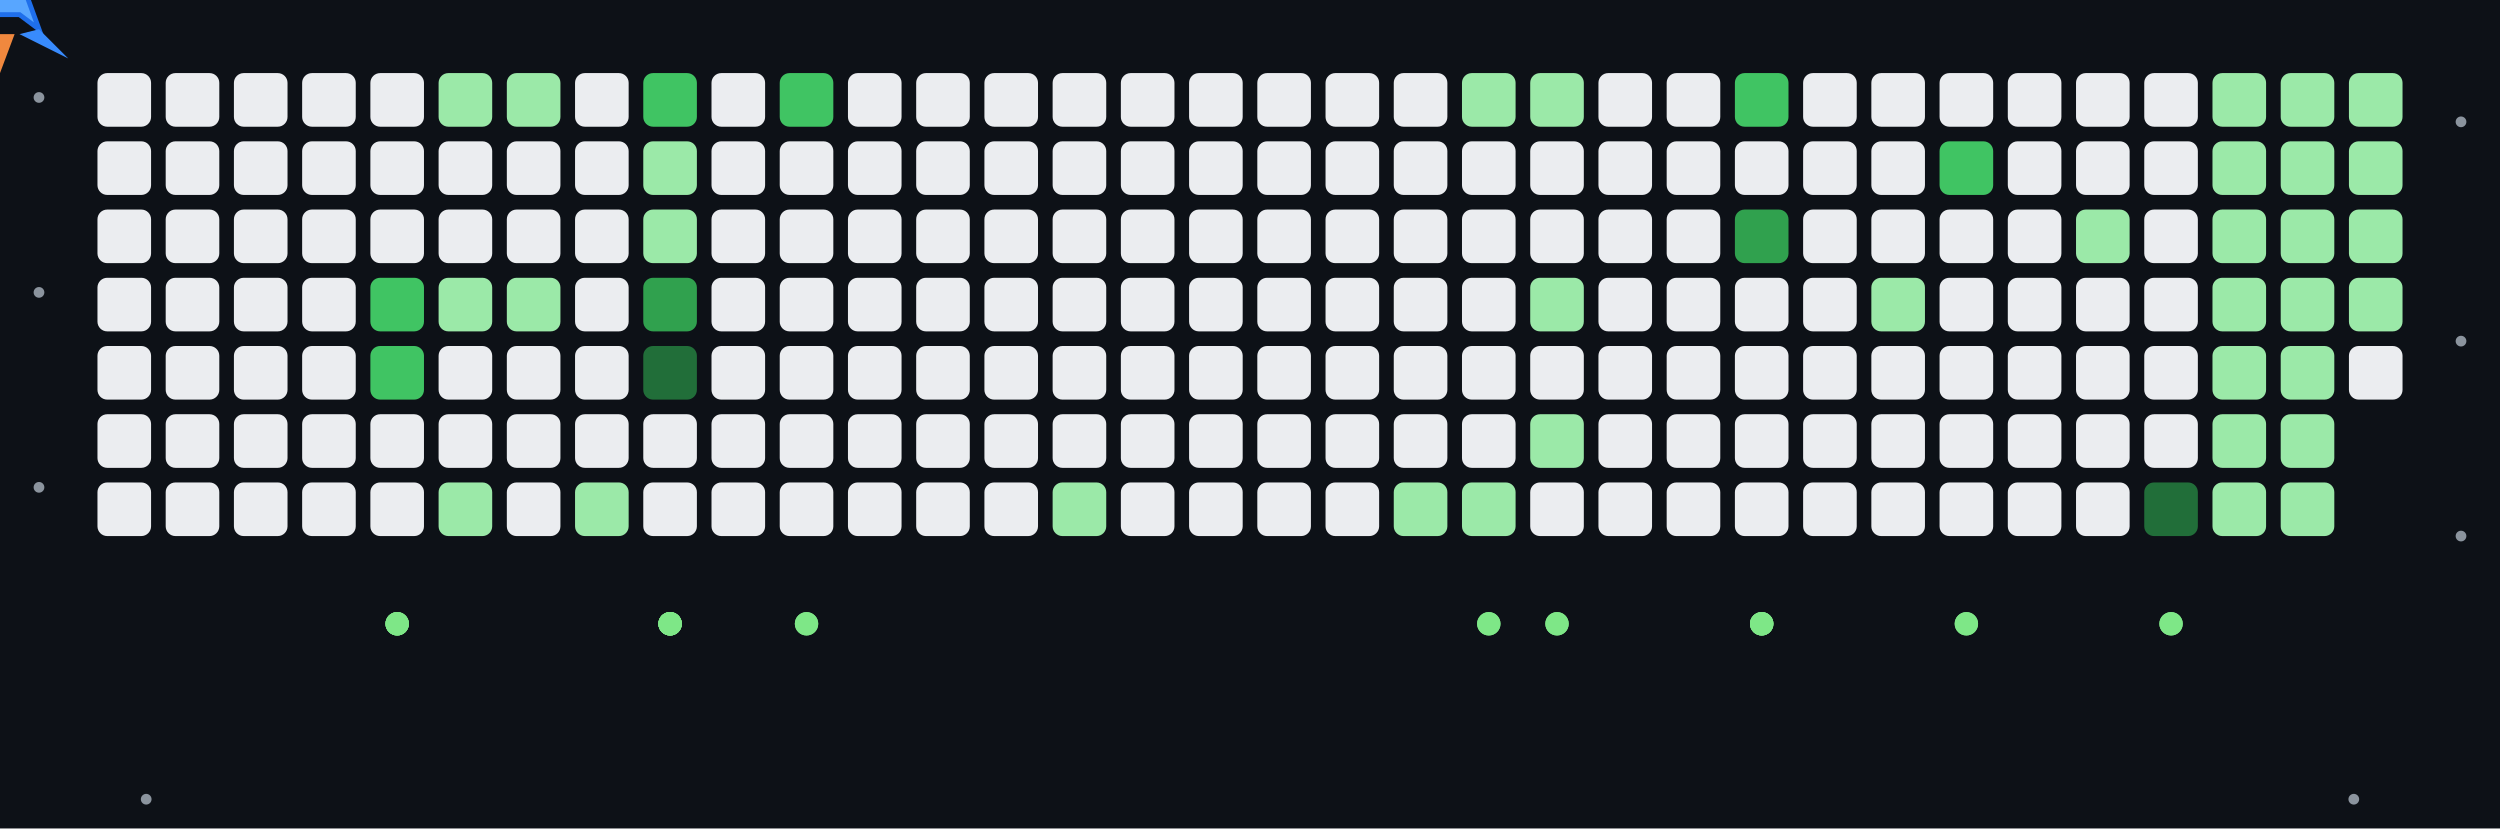
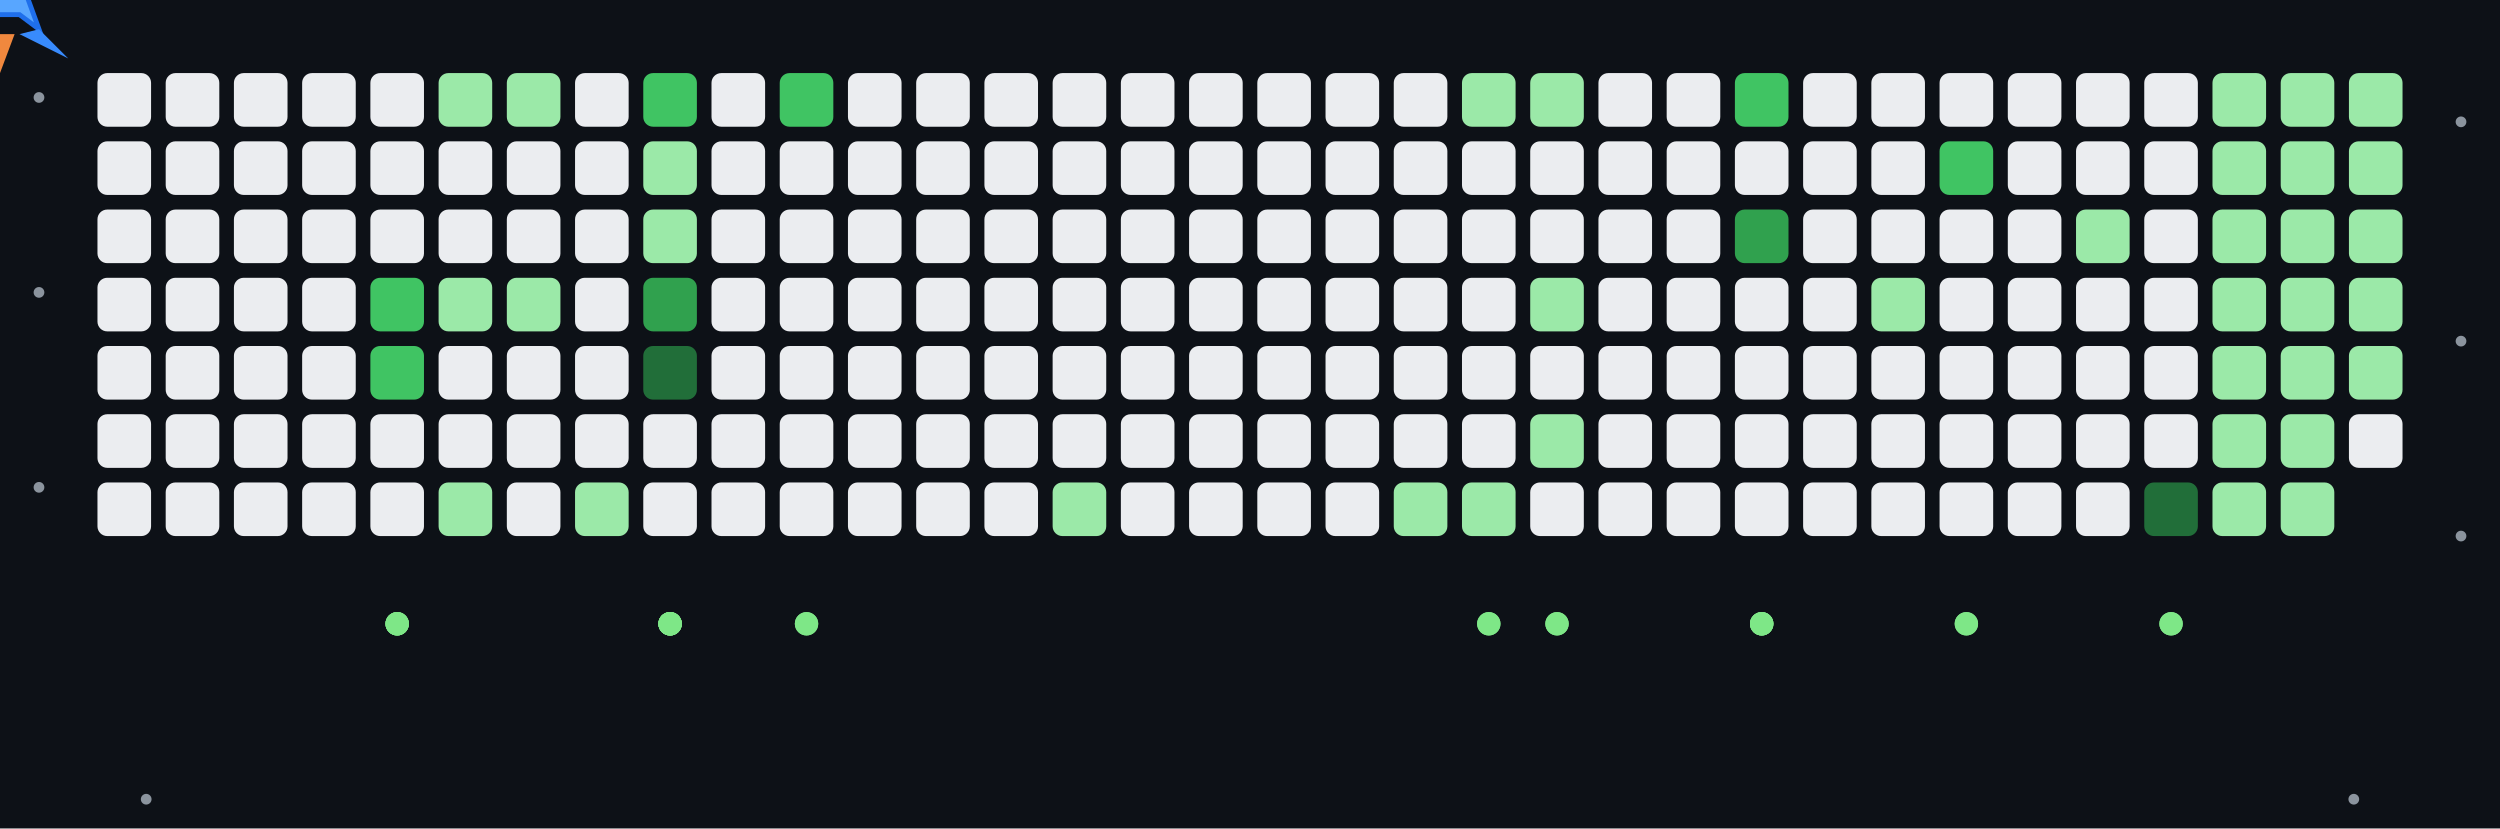
<svg xmlns="http://www.w3.org/2000/svg" viewBox="0 0 513 170">
  <rect x="0" y="0" width="513" height="170" fill="#0d1117" />
  <circle cx="8" cy="20" r="1.1" fill="#8b949e">
    <animate attributeName="opacity" values="0.2;1;0.2" dur="1.2s" repeatCount="indefinite" />
  </circle>
  <circle cx="8" cy="60" r="1.1" fill="#8b949e">
    <animate attributeName="opacity" values="0.2;1;0.2" dur="1.6s" repeatCount="indefinite" />
  </circle>
  <circle cx="8" cy="100" r="1.1" fill="#8b949e">
    <animate attributeName="opacity" values="0.2;1;0.2" dur="2s" repeatCount="indefinite" />
  </circle>
  <circle cx="505" cy="25" r="1.1" fill="#8b949e">
    <animate attributeName="opacity" values="0.2;1;0.2" dur="1.2s" repeatCount="indefinite" />
  </circle>
  <circle cx="505" cy="70" r="1.1" fill="#8b949e">
    <animate attributeName="opacity" values="0.2;1;0.2" dur="1.6s" repeatCount="indefinite" />
  </circle>
  <circle cx="505" cy="110" r="1.1" fill="#8b949e">
    <animate attributeName="opacity" values="0.2;1;0.2" dur="2s" repeatCount="indefinite" />
  </circle>
  <circle cx="30" cy="164" r="1.1" fill="#8b949e">
    <animate attributeName="opacity" values="0.2;1;0.2" dur="1.2s" repeatCount="indefinite" />
  </circle>
  <circle cx="483" cy="164" r="1.1" fill="#8b949e">
    <animate attributeName="opacity" values="0.2;1;0.2" dur="1.6s" repeatCount="indefinite" />
  </circle>
  <g id="grid">
    <rect x="20.00" y="15.00" width="11" height="11" rx="2" ry="2" fill="#ebedf0" />
    <rect x="20.00" y="29.00" width="11" height="11" rx="2" ry="2" fill="#ebedf0" />
    <rect x="20.00" y="43.00" width="11" height="11" rx="2" ry="2" fill="#ebedf0" />
    <rect x="20.00" y="57.00" width="11" height="11" rx="2" ry="2" fill="#ebedf0" />
    <rect x="20.00" y="71.00" width="11" height="11" rx="2" ry="2" fill="#ebedf0" />
    <rect x="20.00" y="85.00" width="11" height="11" rx="2" ry="2" fill="#ebedf0" />
    <rect x="20.00" y="99.00" width="11" height="11" rx="2" ry="2" fill="#ebedf0" />
    <rect x="34.00" y="15.00" width="11" height="11" rx="2" ry="2" fill="#ebedf0" />
    <rect x="34.00" y="29.00" width="11" height="11" rx="2" ry="2" fill="#ebedf0" />
    <rect x="34.00" y="43.00" width="11" height="11" rx="2" ry="2" fill="#ebedf0" />
    <rect x="34.00" y="57.00" width="11" height="11" rx="2" ry="2" fill="#ebedf0" />
    <rect x="34.00" y="71.00" width="11" height="11" rx="2" ry="2" fill="#ebedf0" />
    <rect x="34.00" y="85.00" width="11" height="11" rx="2" ry="2" fill="#ebedf0" />
    <rect x="34.00" y="99.00" width="11" height="11" rx="2" ry="2" fill="#ebedf0" />
    <rect x="48.00" y="15.00" width="11" height="11" rx="2" ry="2" fill="#ebedf0" />
    <rect x="48.00" y="29.00" width="11" height="11" rx="2" ry="2" fill="#ebedf0" />
    <rect x="48.00" y="43.00" width="11" height="11" rx="2" ry="2" fill="#ebedf0" />
    <rect x="48.00" y="57.00" width="11" height="11" rx="2" ry="2" fill="#ebedf0" />
    <rect x="48.00" y="71.00" width="11" height="11" rx="2" ry="2" fill="#ebedf0" />
    <rect x="48.00" y="85.00" width="11" height="11" rx="2" ry="2" fill="#ebedf0" />
    <rect x="48.00" y="99.00" width="11" height="11" rx="2" ry="2" fill="#ebedf0" />
    <rect x="62.00" y="15.00" width="11" height="11" rx="2" ry="2" fill="#ebedf0" />
    <rect x="62.00" y="29.00" width="11" height="11" rx="2" ry="2" fill="#ebedf0" />
    <rect x="62.00" y="43.00" width="11" height="11" rx="2" ry="2" fill="#ebedf0" />
    <rect x="62.00" y="57.00" width="11" height="11" rx="2" ry="2" fill="#ebedf0" />
    <rect x="62.00" y="71.00" width="11" height="11" rx="2" ry="2" fill="#ebedf0" />
    <rect x="62.00" y="85.00" width="11" height="11" rx="2" ry="2" fill="#ebedf0" />
    <rect x="62.00" y="99.00" width="11" height="11" rx="2" ry="2" fill="#ebedf0" />
    <rect x="76.00" y="15.00" width="11" height="11" rx="2" ry="2" fill="#ebedf0" />
    <rect x="76.00" y="29.00" width="11" height="11" rx="2" ry="2" fill="#ebedf0" />
    <rect x="76.00" y="43.00" width="11" height="11" rx="2" ry="2" fill="#ebedf0" />
    <rect x="76.00" y="57.00" width="11" height="11" rx="2" ry="2" fill="#40c463">
      <animate attributeName="fill" dur="20s" repeatCount="indefinite" keyTimes="0;0.076;0.082;0.924;0.93;1" values="#40c463;#40c463;#39d353;#40c463;#39d353;#40c463" />
    </rect>
    <rect x="76.00" y="71.00" width="11" height="11" rx="2" ry="2" fill="#40c463">
      <animate attributeName="fill" dur="20s" repeatCount="indefinite" keyTimes="0;0.076;0.082;0.924;0.93;1" values="#40c463;#40c463;#39d353;#40c463;#39d353;#40c463" />
    </rect>
    <rect x="76.00" y="85.00" width="11" height="11" rx="2" ry="2" fill="#ebedf0" />
    <rect x="76.00" y="99.00" width="11" height="11" rx="2" ry="2" fill="#ebedf0" />
    <rect x="90.00" y="15.00" width="11" height="11" rx="2" ry="2" fill="#9be9a8" />
    <rect x="90.00" y="29.00" width="11" height="11" rx="2" ry="2" fill="#ebedf0" />
    <rect x="90.00" y="43.00" width="11" height="11" rx="2" ry="2" fill="#ebedf0" />
    <rect x="90.00" y="57.00" width="11" height="11" rx="2" ry="2" fill="#9be9a8" />
    <rect x="90.00" y="71.00" width="11" height="11" rx="2" ry="2" fill="#ebedf0" />
    <rect x="90.00" y="85.00" width="11" height="11" rx="2" ry="2" fill="#ebedf0" />
    <rect x="90.00" y="99.00" width="11" height="11" rx="2" ry="2" fill="#9be9a8" />
    <rect x="104.00" y="15.00" width="11" height="11" rx="2" ry="2" fill="#9be9a8" />
    <rect x="104.00" y="29.00" width="11" height="11" rx="2" ry="2" fill="#ebedf0" />
    <rect x="104.00" y="43.00" width="11" height="11" rx="2" ry="2" fill="#ebedf0" />
    <rect x="104.00" y="57.00" width="11" height="11" rx="2" ry="2" fill="#9be9a8" />
    <rect x="104.00" y="71.00" width="11" height="11" rx="2" ry="2" fill="#ebedf0" />
    <rect x="104.00" y="85.00" width="11" height="11" rx="2" ry="2" fill="#ebedf0" />
    <rect x="104.00" y="99.00" width="11" height="11" rx="2" ry="2" fill="#ebedf0" />
    <rect x="118.00" y="15.00" width="11" height="11" rx="2" ry="2" fill="#ebedf0" />
    <rect x="118.00" y="29.00" width="11" height="11" rx="2" ry="2" fill="#ebedf0" />
    <rect x="118.00" y="43.00" width="11" height="11" rx="2" ry="2" fill="#ebedf0" />
    <rect x="118.00" y="57.00" width="11" height="11" rx="2" ry="2" fill="#ebedf0" />
    <rect x="118.00" y="71.00" width="11" height="11" rx="2" ry="2" fill="#ebedf0" />
    <rect x="118.00" y="85.00" width="11" height="11" rx="2" ry="2" fill="#ebedf0" />
    <rect x="118.00" y="99.00" width="11" height="11" rx="2" ry="2" fill="#9be9a8" />
    <rect x="132.00" y="15.00" width="11" height="11" rx="2" ry="2" fill="#40c463">
      <animate attributeName="fill" dur="20s" repeatCount="indefinite" keyTimes="0;0.132;0.138;0.869;0.875;1" values="#40c463;#40c463;#39d353;#40c463;#39d353;#40c463" />
    </rect>
    <rect x="132.00" y="29.00" width="11" height="11" rx="2" ry="2" fill="#9be9a8" />
    <rect x="132.00" y="43.00" width="11" height="11" rx="2" ry="2" fill="#9be9a8" />
    <rect x="132.00" y="57.00" width="11" height="11" rx="2" ry="2" fill="#30a14e">
      <animate attributeName="fill" dur="20s" repeatCount="indefinite" keyTimes="0;0.132;0.138;0.869;0.875;1" values="#30a14e;#30a14e;#39d353;#30a14e;#39d353;#30a14e" />
    </rect>
    <rect x="132.00" y="71.00" width="11" height="11" rx="2" ry="2" fill="#216e39">
      <animate attributeName="fill" dur="20s" repeatCount="indefinite" keyTimes="0;0.132;0.138;0.869;0.875;1" values="#216e39;#216e39;#39d353;#216e39;#39d353;#216e39" />
    </rect>
    <rect x="132.00" y="85.00" width="11" height="11" rx="2" ry="2" fill="#ebedf0" />
    <rect x="132.00" y="99.00" width="11" height="11" rx="2" ry="2" fill="#ebedf0" />
    <rect x="146.00" y="15.00" width="11" height="11" rx="2" ry="2" fill="#ebedf0" />
    <rect x="146.00" y="29.00" width="11" height="11" rx="2" ry="2" fill="#ebedf0" />
    <rect x="146.00" y="43.00" width="11" height="11" rx="2" ry="2" fill="#ebedf0" />
    <rect x="146.00" y="57.00" width="11" height="11" rx="2" ry="2" fill="#ebedf0" />
    <rect x="146.00" y="71.00" width="11" height="11" rx="2" ry="2" fill="#ebedf0" />
    <rect x="146.00" y="85.00" width="11" height="11" rx="2" ry="2" fill="#ebedf0" />
    <rect x="146.00" y="99.00" width="11" height="11" rx="2" ry="2" fill="#ebedf0" />
    <rect x="160.00" y="15.00" width="11" height="11" rx="2" ry="2" fill="#40c463">
      <animate attributeName="fill" dur="20s" repeatCount="indefinite" keyTimes="0;0.159;0.165;0.841;0.847;1" values="#40c463;#40c463;#39d353;#40c463;#39d353;#40c463" />
    </rect>
    <rect x="160.00" y="29.00" width="11" height="11" rx="2" ry="2" fill="#ebedf0" />
    <rect x="160.00" y="43.00" width="11" height="11" rx="2" ry="2" fill="#ebedf0" />
    <rect x="160.00" y="57.00" width="11" height="11" rx="2" ry="2" fill="#ebedf0" />
    <rect x="160.00" y="71.00" width="11" height="11" rx="2" ry="2" fill="#ebedf0" />
    <rect x="160.00" y="85.00" width="11" height="11" rx="2" ry="2" fill="#ebedf0" />
    <rect x="160.00" y="99.00" width="11" height="11" rx="2" ry="2" fill="#ebedf0" />
    <rect x="174.00" y="15.00" width="11" height="11" rx="2" ry="2" fill="#ebedf0" />
    <rect x="174.00" y="29.00" width="11" height="11" rx="2" ry="2" fill="#ebedf0" />
    <rect x="174.00" y="43.00" width="11" height="11" rx="2" ry="2" fill="#ebedf0" />
    <rect x="174.00" y="57.00" width="11" height="11" rx="2" ry="2" fill="#ebedf0" />
    <rect x="174.00" y="71.00" width="11" height="11" rx="2" ry="2" fill="#ebedf0" />
    <rect x="174.00" y="85.00" width="11" height="11" rx="2" ry="2" fill="#ebedf0" />
    <rect x="174.00" y="99.00" width="11" height="11" rx="2" ry="2" fill="#ebedf0" />
    <rect x="188.00" y="15.00" width="11" height="11" rx="2" ry="2" fill="#ebedf0" />
    <rect x="188.00" y="29.00" width="11" height="11" rx="2" ry="2" fill="#ebedf0" />
    <rect x="188.00" y="43.00" width="11" height="11" rx="2" ry="2" fill="#ebedf0" />
    <rect x="188.00" y="57.00" width="11" height="11" rx="2" ry="2" fill="#ebedf0" />
    <rect x="188.00" y="71.00" width="11" height="11" rx="2" ry="2" fill="#ebedf0" />
    <rect x="188.00" y="85.00" width="11" height="11" rx="2" ry="2" fill="#ebedf0" />
    <rect x="188.00" y="99.00" width="11" height="11" rx="2" ry="2" fill="#ebedf0" />
    <rect x="202.00" y="15.00" width="11" height="11" rx="2" ry="2" fill="#ebedf0" />
    <rect x="202.00" y="29.00" width="11" height="11" rx="2" ry="2" fill="#ebedf0" />
    <rect x="202.00" y="43.00" width="11" height="11" rx="2" ry="2" fill="#ebedf0" />
    <rect x="202.00" y="57.00" width="11" height="11" rx="2" ry="2" fill="#ebedf0" />
    <rect x="202.00" y="71.00" width="11" height="11" rx="2" ry="2" fill="#ebedf0" />
    <rect x="202.00" y="85.00" width="11" height="11" rx="2" ry="2" fill="#ebedf0" />
    <rect x="202.00" y="99.00" width="11" height="11" rx="2" ry="2" fill="#ebedf0" />
    <rect x="216.00" y="15.00" width="11" height="11" rx="2" ry="2" fill="#ebedf0" />
    <rect x="216.00" y="29.00" width="11" height="11" rx="2" ry="2" fill="#ebedf0" />
    <rect x="216.00" y="43.00" width="11" height="11" rx="2" ry="2" fill="#ebedf0" />
    <rect x="216.00" y="57.00" width="11" height="11" rx="2" ry="2" fill="#ebedf0" />
    <rect x="216.00" y="71.00" width="11" height="11" rx="2" ry="2" fill="#ebedf0" />
    <rect x="216.00" y="85.00" width="11" height="11" rx="2" ry="2" fill="#ebedf0" />
    <rect x="216.00" y="99.00" width="11" height="11" rx="2" ry="2" fill="#9be9a8" />
    <rect x="230.00" y="15.00" width="11" height="11" rx="2" ry="2" fill="#ebedf0" />
    <rect x="230.00" y="29.00" width="11" height="11" rx="2" ry="2" fill="#ebedf0" />
    <rect x="230.00" y="43.00" width="11" height="11" rx="2" ry="2" fill="#ebedf0" />
    <rect x="230.00" y="57.00" width="11" height="11" rx="2" ry="2" fill="#ebedf0" />
    <rect x="230.00" y="71.00" width="11" height="11" rx="2" ry="2" fill="#ebedf0" />
    <rect x="230.00" y="85.00" width="11" height="11" rx="2" ry="2" fill="#ebedf0" />
    <rect x="230.00" y="99.00" width="11" height="11" rx="2" ry="2" fill="#ebedf0" />
    <rect x="244.00" y="15.00" width="11" height="11" rx="2" ry="2" fill="#ebedf0" />
    <rect x="244.00" y="29.00" width="11" height="11" rx="2" ry="2" fill="#ebedf0" />
    <rect x="244.00" y="43.00" width="11" height="11" rx="2" ry="2" fill="#ebedf0" />
    <rect x="244.00" y="57.00" width="11" height="11" rx="2" ry="2" fill="#ebedf0" />
    <rect x="244.00" y="71.00" width="11" height="11" rx="2" ry="2" fill="#ebedf0" />
    <rect x="244.00" y="85.00" width="11" height="11" rx="2" ry="2" fill="#ebedf0" />
    <rect x="244.00" y="99.00" width="11" height="11" rx="2" ry="2" fill="#ebedf0" />
    <rect x="258.00" y="15.00" width="11" height="11" rx="2" ry="2" fill="#ebedf0" />
    <rect x="258.00" y="29.00" width="11" height="11" rx="2" ry="2" fill="#ebedf0" />
    <rect x="258.00" y="43.00" width="11" height="11" rx="2" ry="2" fill="#ebedf0" />
    <rect x="258.00" y="57.00" width="11" height="11" rx="2" ry="2" fill="#ebedf0" />
    <rect x="258.00" y="71.00" width="11" height="11" rx="2" ry="2" fill="#ebedf0" />
    <rect x="258.00" y="85.00" width="11" height="11" rx="2" ry="2" fill="#ebedf0" />
    <rect x="258.00" y="99.00" width="11" height="11" rx="2" ry="2" fill="#ebedf0" />
    <rect x="272.00" y="15.00" width="11" height="11" rx="2" ry="2" fill="#ebedf0" />
    <rect x="272.00" y="29.00" width="11" height="11" rx="2" ry="2" fill="#ebedf0" />
    <rect x="272.00" y="43.00" width="11" height="11" rx="2" ry="2" fill="#ebedf0" />
    <rect x="272.00" y="57.00" width="11" height="11" rx="2" ry="2" fill="#ebedf0" />
    <rect x="272.00" y="71.00" width="11" height="11" rx="2" ry="2" fill="#ebedf0" />
    <rect x="272.00" y="85.00" width="11" height="11" rx="2" ry="2" fill="#ebedf0" />
    <rect x="272.00" y="99.00" width="11" height="11" rx="2" ry="2" fill="#ebedf0" />
    <rect x="286.00" y="15.00" width="11" height="11" rx="2" ry="2" fill="#ebedf0" />
    <rect x="286.00" y="29.00" width="11" height="11" rx="2" ry="2" fill="#ebedf0" />
    <rect x="286.00" y="43.00" width="11" height="11" rx="2" ry="2" fill="#ebedf0" />
    <rect x="286.00" y="57.00" width="11" height="11" rx="2" ry="2" fill="#ebedf0" />
    <rect x="286.00" y="71.00" width="11" height="11" rx="2" ry="2" fill="#ebedf0" />
    <rect x="286.00" y="85.00" width="11" height="11" rx="2" ry="2" fill="#ebedf0" />
    <rect x="286.00" y="99.00" width="11" height="11" rx="2" ry="2" fill="#9be9a8" />
    <rect x="300.00" y="15.00" width="11" height="11" rx="2" ry="2" fill="#9be9a8">
      <animate attributeName="fill" dur="20s" repeatCount="indefinite" keyTimes="0;0.299;0.305;0.701;0.707;1" values="#9be9a8;#9be9a8;#39d353;#9be9a8;#39d353;#9be9a8" />
    </rect>
    <rect x="300.00" y="29.00" width="11" height="11" rx="2" ry="2" fill="#ebedf0" />
    <rect x="300.00" y="43.00" width="11" height="11" rx="2" ry="2" fill="#ebedf0" />
    <rect x="300.00" y="57.00" width="11" height="11" rx="2" ry="2" fill="#ebedf0" />
    <rect x="300.00" y="71.00" width="11" height="11" rx="2" ry="2" fill="#ebedf0" />
    <rect x="300.00" y="85.00" width="11" height="11" rx="2" ry="2" fill="#ebedf0" />
    <rect x="300.00" y="99.00" width="11" height="11" rx="2" ry="2" fill="#9be9a8" />
    <rect x="314.00" y="15.00" width="11" height="11" rx="2" ry="2" fill="#9be9a8" />
    <rect x="314.00" y="29.00" width="11" height="11" rx="2" ry="2" fill="#ebedf0" />
    <rect x="314.00" y="43.00" width="11" height="11" rx="2" ry="2" fill="#ebedf0" />
    <rect x="314.00" y="57.00" width="11" height="11" rx="2" ry="2" fill="#9be9a8">
      <animate attributeName="fill" dur="20s" repeatCount="indefinite" keyTimes="0;0.313;0.319;0.687;0.693;1" values="#9be9a8;#9be9a8;#39d353;#9be9a8;#39d353;#9be9a8" />
    </rect>
    <rect x="314.00" y="71.00" width="11" height="11" rx="2" ry="2" fill="#ebedf0" />
    <rect x="314.00" y="85.00" width="11" height="11" rx="2" ry="2" fill="#9be9a8" />
    <rect x="314.00" y="99.00" width="11" height="11" rx="2" ry="2" fill="#ebedf0" />
    <rect x="328.00" y="15.00" width="11" height="11" rx="2" ry="2" fill="#ebedf0" />
    <rect x="328.00" y="29.00" width="11" height="11" rx="2" ry="2" fill="#ebedf0" />
    <rect x="328.00" y="43.00" width="11" height="11" rx="2" ry="2" fill="#ebedf0" />
    <rect x="328.00" y="57.00" width="11" height="11" rx="2" ry="2" fill="#ebedf0" />
    <rect x="328.00" y="71.00" width="11" height="11" rx="2" ry="2" fill="#ebedf0" />
    <rect x="328.00" y="85.00" width="11" height="11" rx="2" ry="2" fill="#ebedf0" />
    <rect x="328.00" y="99.00" width="11" height="11" rx="2" ry="2" fill="#ebedf0" />
    <rect x="342.00" y="15.00" width="11" height="11" rx="2" ry="2" fill="#ebedf0" />
    <rect x="342.00" y="29.00" width="11" height="11" rx="2" ry="2" fill="#ebedf0" />
    <rect x="342.00" y="43.00" width="11" height="11" rx="2" ry="2" fill="#ebedf0" />
    <rect x="342.00" y="57.00" width="11" height="11" rx="2" ry="2" fill="#ebedf0" />
    <rect x="342.00" y="71.00" width="11" height="11" rx="2" ry="2" fill="#ebedf0" />
    <rect x="342.00" y="85.00" width="11" height="11" rx="2" ry="2" fill="#ebedf0" />
    <rect x="342.00" y="99.00" width="11" height="11" rx="2" ry="2" fill="#ebedf0" />
    <rect x="356.00" y="15.00" width="11" height="11" rx="2" ry="2" fill="#40c463">
      <animate attributeName="fill" dur="20s" repeatCount="indefinite" keyTimes="0;0.354;0.36;0.645;0.651;1" values="#40c463;#40c463;#39d353;#40c463;#39d353;#40c463" />
    </rect>
    <rect x="356.00" y="29.00" width="11" height="11" rx="2" ry="2" fill="#ebedf0" />
    <rect x="356.00" y="43.00" width="11" height="11" rx="2" ry="2" fill="#30a14e">
      <animate attributeName="fill" dur="20s" repeatCount="indefinite" keyTimes="0;0.354;0.36;0.645;0.651;1" values="#30a14e;#30a14e;#39d353;#30a14e;#39d353;#30a14e" />
    </rect>
    <rect x="356.00" y="57.00" width="11" height="11" rx="2" ry="2" fill="#ebedf0" />
    <rect x="356.00" y="71.00" width="11" height="11" rx="2" ry="2" fill="#ebedf0" />
    <rect x="356.00" y="85.00" width="11" height="11" rx="2" ry="2" fill="#ebedf0" />
    <rect x="356.00" y="99.00" width="11" height="11" rx="2" ry="2" fill="#ebedf0" />
    <rect x="370.00" y="15.00" width="11" height="11" rx="2" ry="2" fill="#ebedf0" />
    <rect x="370.00" y="29.00" width="11" height="11" rx="2" ry="2" fill="#ebedf0" />
    <rect x="370.00" y="43.00" width="11" height="11" rx="2" ry="2" fill="#ebedf0" />
    <rect x="370.00" y="57.00" width="11" height="11" rx="2" ry="2" fill="#ebedf0" />
    <rect x="370.00" y="71.00" width="11" height="11" rx="2" ry="2" fill="#ebedf0" />
    <rect x="370.00" y="85.00" width="11" height="11" rx="2" ry="2" fill="#ebedf0" />
    <rect x="370.00" y="99.00" width="11" height="11" rx="2" ry="2" fill="#ebedf0" />
    <rect x="384.00" y="15.00" width="11" height="11" rx="2" ry="2" fill="#ebedf0" />
    <rect x="384.00" y="29.00" width="11" height="11" rx="2" ry="2" fill="#ebedf0" />
    <rect x="384.00" y="43.00" width="11" height="11" rx="2" ry="2" fill="#ebedf0" />
    <rect x="384.00" y="57.00" width="11" height="11" rx="2" ry="2" fill="#9be9a8" />
    <rect x="384.00" y="71.00" width="11" height="11" rx="2" ry="2" fill="#ebedf0" />
    <rect x="384.00" y="85.00" width="11" height="11" rx="2" ry="2" fill="#ebedf0" />
    <rect x="384.00" y="99.00" width="11" height="11" rx="2" ry="2" fill="#ebedf0" />
    <rect x="398.00" y="15.00" width="11" height="11" rx="2" ry="2" fill="#ebedf0" />
    <rect x="398.00" y="29.00" width="11" height="11" rx="2" ry="2" fill="#40c463">
      <animate attributeName="fill" dur="20s" repeatCount="indefinite" keyTimes="0;0.396;0.402;0.604;0.61;1" values="#40c463;#40c463;#39d353;#40c463;#39d353;#40c463" />
    </rect>
    <rect x="398.00" y="43.00" width="11" height="11" rx="2" ry="2" fill="#ebedf0" />
    <rect x="398.00" y="57.00" width="11" height="11" rx="2" ry="2" fill="#ebedf0" />
    <rect x="398.00" y="71.00" width="11" height="11" rx="2" ry="2" fill="#ebedf0" />
    <rect x="398.00" y="85.00" width="11" height="11" rx="2" ry="2" fill="#ebedf0" />
    <rect x="398.00" y="99.00" width="11" height="11" rx="2" ry="2" fill="#ebedf0" />
    <rect x="412.00" y="15.00" width="11" height="11" rx="2" ry="2" fill="#ebedf0" />
    <rect x="412.00" y="29.00" width="11" height="11" rx="2" ry="2" fill="#ebedf0" />
    <rect x="412.00" y="43.00" width="11" height="11" rx="2" ry="2" fill="#ebedf0" />
    <rect x="412.00" y="57.00" width="11" height="11" rx="2" ry="2" fill="#ebedf0" />
    <rect x="412.00" y="71.00" width="11" height="11" rx="2" ry="2" fill="#ebedf0" />
    <rect x="412.00" y="85.00" width="11" height="11" rx="2" ry="2" fill="#ebedf0" />
    <rect x="412.00" y="99.00" width="11" height="11" rx="2" ry="2" fill="#ebedf0" />
    <rect x="426.00" y="15.00" width="11" height="11" rx="2" ry="2" fill="#ebedf0" />
    <rect x="426.00" y="29.00" width="11" height="11" rx="2" ry="2" fill="#ebedf0" />
    <rect x="426.00" y="43.00" width="11" height="11" rx="2" ry="2" fill="#9be9a8" />
    <rect x="426.00" y="57.00" width="11" height="11" rx="2" ry="2" fill="#ebedf0" />
    <rect x="426.00" y="71.00" width="11" height="11" rx="2" ry="2" fill="#ebedf0" />
    <rect x="426.00" y="85.00" width="11" height="11" rx="2" ry="2" fill="#ebedf0" />
    <rect x="426.00" y="99.00" width="11" height="11" rx="2" ry="2" fill="#ebedf0" />
    <rect x="440.00" y="15.00" width="11" height="11" rx="2" ry="2" fill="#ebedf0" />
    <rect x="440.00" y="29.00" width="11" height="11" rx="2" ry="2" fill="#ebedf0" />
    <rect x="440.00" y="43.00" width="11" height="11" rx="2" ry="2" fill="#ebedf0" />
    <rect x="440.00" y="57.00" width="11" height="11" rx="2" ry="2" fill="#ebedf0" />
    <rect x="440.00" y="71.00" width="11" height="11" rx="2" ry="2" fill="#ebedf0" />
    <rect x="440.00" y="85.00" width="11" height="11" rx="2" ry="2" fill="#ebedf0" />
    <rect x="440.00" y="99.00" width="11" height="11" rx="2" ry="2" fill="#216e39">
      <animate attributeName="fill" dur="20s" repeatCount="indefinite" keyTimes="0;0.438;0.444;0.562;0.568;1" values="#216e39;#216e39;#39d353;#216e39;#39d353;#216e39" />
    </rect>
    <rect x="454.00" y="15.00" width="11" height="11" rx="2" ry="2" fill="#9be9a8" />
    <rect x="454.00" y="29.00" width="11" height="11" rx="2" ry="2" fill="#9be9a8" />
    <rect x="454.00" y="43.00" width="11" height="11" rx="2" ry="2" fill="#9be9a8" />
    <rect x="454.00" y="57.00" width="11" height="11" rx="2" ry="2" fill="#9be9a8" />
    <rect x="454.00" y="71.00" width="11" height="11" rx="2" ry="2" fill="#9be9a8" />
    <rect x="454.00" y="85.00" width="11" height="11" rx="2" ry="2" fill="#9be9a8" />
    <rect x="454.00" y="99.00" width="11" height="11" rx="2" ry="2" fill="#9be9a8" />
    <rect x="468.00" y="15.00" width="11" height="11" rx="2" ry="2" fill="#9be9a8" />
    <rect x="468.00" y="29.00" width="11" height="11" rx="2" ry="2" fill="#9be9a8" />
    <rect x="468.00" y="43.00" width="11" height="11" rx="2" ry="2" fill="#9be9a8" />
    <rect x="468.00" y="57.00" width="11" height="11" rx="2" ry="2" fill="#9be9a8" />
    <rect x="468.00" y="71.00" width="11" height="11" rx="2" ry="2" fill="#9be9a8" />
    <rect x="468.00" y="85.00" width="11" height="11" rx="2" ry="2" fill="#9be9a8" />
    <rect x="468.00" y="99.00" width="11" height="11" rx="2" ry="2" fill="#9be9a8" />
    <rect x="482.00" y="15.00" width="11" height="11" rx="2" ry="2" fill="#9be9a8" />
    <rect x="482.00" y="29.00" width="11" height="11" rx="2" ry="2" fill="#9be9a8" />
    <rect x="482.00" y="43.00" width="11" height="11" rx="2" ry="2" fill="#9be9a8" />
    <rect x="482.00" y="57.00" width="11" height="11" rx="2" ry="2" fill="#9be9a8" />
-     <rect x="482.00" y="71.00" width="11" height="11" rx="2" ry="2" fill="#ebedf0" />
+     <rect x="482.00" y="71.00" width="11" height="11" rx="2" ry="2" fill="#9be9a8" />
+     <rect x="482.00" y="85.00" width="11" height="11" rx="2" ry="2" fill="#ebedf0" />
  </g>
  <g id="bullets">
    <circle cx="81.5" cy="128" r="2.4" fill="#7ee787">
      <animate attributeName="cy" dur="20s" repeatCount="indefinite" keyTimes="0;0.058;0.076;1" values="128;128;62.5;62.5" />
      <animate attributeName="opacity" dur="20s" repeatCount="indefinite" keyTimes="0;0.058;0.076;0.082;1" values="0;1;1;0;0" />
    </circle>
    <circle cx="81.5" cy="128" r="2.4" fill="#7ee787">
      <animate attributeName="cy" dur="20s" repeatCount="indefinite" keyTimes="0;0.058;0.076;1" values="128;128;76.5;76.5" />
      <animate attributeName="opacity" dur="20s" repeatCount="indefinite" keyTimes="0;0.058;0.076;0.082;1" values="0;1;1;0;0" />
    </circle>
    <circle cx="137.5" cy="128" r="2.4" fill="#7ee787">
      <animate attributeName="cy" dur="20s" repeatCount="indefinite" keyTimes="0;0.114;0.132;1" values="128;128;20.5;20.5" />
      <animate attributeName="opacity" dur="20s" repeatCount="indefinite" keyTimes="0;0.114;0.132;0.138;1" values="0;1;1;0;0" />
    </circle>
    <circle cx="137.5" cy="128" r="2.4" fill="#7ee787">
      <animate attributeName="cy" dur="20s" repeatCount="indefinite" keyTimes="0;0.114;0.132;1" values="128;128;62.5;62.5" />
      <animate attributeName="opacity" dur="20s" repeatCount="indefinite" keyTimes="0;0.114;0.132;0.138;1" values="0;1;1;0;0" />
    </circle>
    <circle cx="137.5" cy="128" r="2.4" fill="#7ee787">
      <animate attributeName="cy" dur="20s" repeatCount="indefinite" keyTimes="0;0.114;0.132;1" values="128;128;76.5;76.5" />
      <animate attributeName="opacity" dur="20s" repeatCount="indefinite" keyTimes="0;0.114;0.132;0.138;1" values="0;1;1;0;0" />
    </circle>
    <circle cx="165.5" cy="128" r="2.4" fill="#7ee787">
      <animate attributeName="cy" dur="20s" repeatCount="indefinite" keyTimes="0;0.141;0.159;1" values="128;128;20.5;20.5" />
      <animate attributeName="opacity" dur="20s" repeatCount="indefinite" keyTimes="0;0.141;0.159;0.165;1" values="0;1;1;0;0" />
    </circle>
    <circle cx="305.5" cy="128" r="2.4" fill="#7ee787">
      <animate attributeName="cy" dur="20s" repeatCount="indefinite" keyTimes="0;0.281;0.299;1" values="128;128;20.5;20.5" />
      <animate attributeName="opacity" dur="20s" repeatCount="indefinite" keyTimes="0;0.281;0.299;0.305;1" values="0;1;1;0;0" />
    </circle>
    <circle cx="319.5" cy="128" r="2.4" fill="#7ee787">
      <animate attributeName="cy" dur="20s" repeatCount="indefinite" keyTimes="0;0.295;0.313;1" values="128;128;62.5;62.5" />
      <animate attributeName="opacity" dur="20s" repeatCount="indefinite" keyTimes="0;0.295;0.313;0.319;1" values="0;1;1;0;0" />
    </circle>
    <circle cx="361.5" cy="128" r="2.4" fill="#7ee787">
      <animate attributeName="cy" dur="20s" repeatCount="indefinite" keyTimes="0;0.337;0.354;1" values="128;128;20.5;20.5" />
      <animate attributeName="opacity" dur="20s" repeatCount="indefinite" keyTimes="0;0.337;0.354;0.36;1" values="0;1;1;0;0" />
    </circle>
    <circle cx="361.5" cy="128" r="2.4" fill="#7ee787">
      <animate attributeName="cy" dur="20s" repeatCount="indefinite" keyTimes="0;0.337;0.354;1" values="128;128;48.5;48.5" />
      <animate attributeName="opacity" dur="20s" repeatCount="indefinite" keyTimes="0;0.337;0.354;0.36;1" values="0;1;1;0;0" />
    </circle>
    <circle cx="403.5" cy="128" r="2.4" fill="#7ee787">
      <animate attributeName="cy" dur="20s" repeatCount="indefinite" keyTimes="0;0.378;0.396;1" values="128;128;34.5;34.5" />
      <animate attributeName="opacity" dur="20s" repeatCount="indefinite" keyTimes="0;0.378;0.396;0.402;1" values="0;1;1;0;0" />
    </circle>
    <circle cx="445.5" cy="128" r="2.4" fill="#7ee787">
      <animate attributeName="cy" dur="20s" repeatCount="indefinite" keyTimes="0;0.42;0.438;1" values="128;128;104.5;104.5" />
      <animate attributeName="opacity" dur="20s" repeatCount="indefinite" keyTimes="0;0.42;0.438;0.444;1" values="0;1;1;0;0" />
    </circle>
    <circle cx="445.5" cy="128" r="2.4" fill="#7ee787">
      <animate attributeName="cy" dur="20s" repeatCount="indefinite" keyTimes="0;0.544;0.562;1" values="128;128;104.5;104.5" />
      <animate attributeName="opacity" dur="20s" repeatCount="indefinite" keyTimes="0;0.544;0.562;0.568;1" values="0;1;1;0;0" />
    </circle>
    <circle cx="403.5" cy="128" r="2.4" fill="#7ee787">
      <animate attributeName="cy" dur="20s" repeatCount="indefinite" keyTimes="0;0.586;0.604;1" values="128;128;34.5;34.5" />
      <animate attributeName="opacity" dur="20s" repeatCount="indefinite" keyTimes="0;0.586;0.604;0.61;1" values="0;1;1;0;0" />
    </circle>
    <circle cx="361.5" cy="128" r="2.4" fill="#7ee787">
      <animate attributeName="cy" dur="20s" repeatCount="indefinite" keyTimes="0;0.627;0.645;1" values="128;128;48.5;48.5" />
      <animate attributeName="opacity" dur="20s" repeatCount="indefinite" keyTimes="0;0.627;0.645;0.651;1" values="0;1;1;0;0" />
    </circle>
    <circle cx="361.5" cy="128" r="2.4" fill="#7ee787">
      <animate attributeName="cy" dur="20s" repeatCount="indefinite" keyTimes="0;0.627;0.645;1" values="128;128;20.5;20.5" />
      <animate attributeName="opacity" dur="20s" repeatCount="indefinite" keyTimes="0;0.627;0.645;0.651;1" values="0;1;1;0;0" />
    </circle>
    <circle cx="319.5" cy="128" r="2.4" fill="#7ee787">
      <animate attributeName="cy" dur="20s" repeatCount="indefinite" keyTimes="0;0.669;0.687;1" values="128;128;62.5;62.5" />
      <animate attributeName="opacity" dur="20s" repeatCount="indefinite" keyTimes="0;0.669;0.687;0.693;1" values="0;1;1;0;0" />
    </circle>
    <circle cx="305.5" cy="128" r="2.4" fill="#7ee787">
      <animate attributeName="cy" dur="20s" repeatCount="indefinite" keyTimes="0;0.683;0.701;1" values="128;128;20.5;20.5" />
      <animate attributeName="opacity" dur="20s" repeatCount="indefinite" keyTimes="0;0.683;0.701;0.707;1" values="0;1;1;0;0" />
    </circle>
    <circle cx="165.5" cy="128" r="2.4" fill="#7ee787">
      <animate attributeName="cy" dur="20s" repeatCount="indefinite" keyTimes="0;0.823;0.841;1" values="128;128;20.5;20.5" />
      <animate attributeName="opacity" dur="20s" repeatCount="indefinite" keyTimes="0;0.823;0.841;0.847;1" values="0;1;1;0;0" />
    </circle>
    <circle cx="137.5" cy="128" r="2.4" fill="#7ee787">
      <animate attributeName="cy" dur="20s" repeatCount="indefinite" keyTimes="0;0.851;0.869;1" values="128;128;76.5;76.5" />
      <animate attributeName="opacity" dur="20s" repeatCount="indefinite" keyTimes="0;0.851;0.869;0.875;1" values="0;1;1;0;0" />
    </circle>
    <circle cx="137.5" cy="128" r="2.4" fill="#7ee787">
      <animate attributeName="cy" dur="20s" repeatCount="indefinite" keyTimes="0;0.851;0.869;1" values="128;128;62.5;62.5" />
      <animate attributeName="opacity" dur="20s" repeatCount="indefinite" keyTimes="0;0.851;0.869;0.875;1" values="0;1;1;0;0" />
    </circle>
    <circle cx="137.5" cy="128" r="2.4" fill="#7ee787">
      <animate attributeName="cy" dur="20s" repeatCount="indefinite" keyTimes="0;0.851;0.869;1" values="128;128;20.5;20.5" />
      <animate attributeName="opacity" dur="20s" repeatCount="indefinite" keyTimes="0;0.851;0.869;0.875;1" values="0;1;1;0;0" />
    </circle>
    <circle cx="81.5" cy="128" r="2.4" fill="#7ee787">
      <animate attributeName="cy" dur="20s" repeatCount="indefinite" keyTimes="0;0.906;0.924;1" values="128;128;76.5;76.5" />
      <animate attributeName="opacity" dur="20s" repeatCount="indefinite" keyTimes="0;0.906;0.924;0.93;1" values="0;1;1;0;0" />
    </circle>
    <circle cx="81.5" cy="128" r="2.4" fill="#7ee787">
      <animate attributeName="cy" dur="20s" repeatCount="indefinite" keyTimes="0;0.906;0.924;1" values="128;128;62.5;62.5" />
      <animate attributeName="opacity" dur="20s" repeatCount="indefinite" keyTimes="0;0.906;0.924;0.93;1" values="0;1;1;0;0" />
    </circle>
  </g>
  <g id="blasts">
    <circle cx="81.5" cy="62.5" r="0" fill="none" stroke="#56d364" stroke-width="1.6" opacity="0">
      <animate attributeName="r" dur="20s" repeatCount="indefinite" keyTimes="0;0.076;0.094;1" values="0;1;9;9" />
      <animate attributeName="opacity" dur="20s" repeatCount="indefinite" keyTimes="0;0.076;0.094;1" values="0;1;1;0" />
    </circle>
    <circle cx="81.5" cy="76.5" r="0" fill="none" stroke="#56d364" stroke-width="1.6" opacity="0">
      <animate attributeName="r" dur="20s" repeatCount="indefinite" keyTimes="0;0.076;0.094;1" values="0;1;9;9" />
      <animate attributeName="opacity" dur="20s" repeatCount="indefinite" keyTimes="0;0.076;0.094;1" values="0;1;1;0" />
    </circle>
    <circle cx="137.5" cy="20.5" r="0" fill="none" stroke="#56d364" stroke-width="1.6" opacity="0">
      <animate attributeName="r" dur="20s" repeatCount="indefinite" keyTimes="0;0.132;0.149;1" values="0;1;9;9" />
      <animate attributeName="opacity" dur="20s" repeatCount="indefinite" keyTimes="0;0.132;0.149;1" values="0;1;1;0" />
    </circle>
    <circle cx="137.5" cy="62.5" r="0" fill="none" stroke="#56d364" stroke-width="1.6" opacity="0">
      <animate attributeName="r" dur="20s" repeatCount="indefinite" keyTimes="0;0.132;0.149;1" values="0;1;9;9" />
      <animate attributeName="opacity" dur="20s" repeatCount="indefinite" keyTimes="0;0.132;0.149;1" values="0;1;1;0" />
    </circle>
    <circle cx="137.5" cy="76.5" r="0" fill="none" stroke="#56d364" stroke-width="1.6" opacity="0">
      <animate attributeName="r" dur="20s" repeatCount="indefinite" keyTimes="0;0.132;0.149;1" values="0;1;9;9" />
      <animate attributeName="opacity" dur="20s" repeatCount="indefinite" keyTimes="0;0.132;0.149;1" values="0;1;1;0" />
    </circle>
    <circle cx="165.5" cy="20.5" r="0" fill="none" stroke="#56d364" stroke-width="1.6" opacity="0">
      <animate attributeName="r" dur="20s" repeatCount="indefinite" keyTimes="0;0.159;0.177;1" values="0;1;9;9" />
      <animate attributeName="opacity" dur="20s" repeatCount="indefinite" keyTimes="0;0.159;0.177;1" values="0;1;1;0" />
    </circle>
    <circle cx="305.5" cy="20.5" r="0" fill="none" stroke="#56d364" stroke-width="1.6" opacity="0">
      <animate attributeName="r" dur="20s" repeatCount="indefinite" keyTimes="0;0.299;0.317;1" values="0;1;9;9" />
      <animate attributeName="opacity" dur="20s" repeatCount="indefinite" keyTimes="0;0.299;0.317;1" values="0;1;1;0" />
    </circle>
    <circle cx="319.5" cy="62.5" r="0" fill="none" stroke="#56d364" stroke-width="1.6" opacity="0">
      <animate attributeName="r" dur="20s" repeatCount="indefinite" keyTimes="0;0.313;0.331;1" values="0;1;9;9" />
      <animate attributeName="opacity" dur="20s" repeatCount="indefinite" keyTimes="0;0.313;0.331;1" values="0;1;1;0" />
    </circle>
    <circle cx="361.5" cy="20.5" r="0" fill="none" stroke="#56d364" stroke-width="1.6" opacity="0">
      <animate attributeName="r" dur="20s" repeatCount="indefinite" keyTimes="0;0.354;0.372;1" values="0;1;9;9" />
      <animate attributeName="opacity" dur="20s" repeatCount="indefinite" keyTimes="0;0.354;0.372;1" values="0;1;1;0" />
    </circle>
    <circle cx="361.5" cy="48.5" r="0" fill="none" stroke="#56d364" stroke-width="1.6" opacity="0">
      <animate attributeName="r" dur="20s" repeatCount="indefinite" keyTimes="0;0.354;0.372;1" values="0;1;9;9" />
      <animate attributeName="opacity" dur="20s" repeatCount="indefinite" keyTimes="0;0.354;0.372;1" values="0;1;1;0" />
    </circle>
    <circle cx="403.5" cy="34.5" r="0" fill="none" stroke="#56d364" stroke-width="1.6" opacity="0">
      <animate attributeName="r" dur="20s" repeatCount="indefinite" keyTimes="0;0.396;0.414;1" values="0;1;9;9" />
      <animate attributeName="opacity" dur="20s" repeatCount="indefinite" keyTimes="0;0.396;0.414;1" values="0;1;1;0" />
    </circle>
    <circle cx="445.5" cy="104.5" r="0" fill="none" stroke="#56d364" stroke-width="1.6" opacity="0">
      <animate attributeName="r" dur="20s" repeatCount="indefinite" keyTimes="0;0.438;0.456;1" values="0;1;9;9" />
      <animate attributeName="opacity" dur="20s" repeatCount="indefinite" keyTimes="0;0.438;0.456;1" values="0;1;1;0" />
    </circle>
    <circle cx="445.5" cy="104.5" r="0" fill="none" stroke="#56d364" stroke-width="1.6" opacity="0">
      <animate attributeName="r" dur="20s" repeatCount="indefinite" keyTimes="0;0.562;0.58;1" values="0;1;9;9" />
      <animate attributeName="opacity" dur="20s" repeatCount="indefinite" keyTimes="0;0.562;0.58;1" values="0;1;1;0" />
    </circle>
    <circle cx="403.5" cy="34.5" r="0" fill="none" stroke="#56d364" stroke-width="1.6" opacity="0">
      <animate attributeName="r" dur="20s" repeatCount="indefinite" keyTimes="0;0.604;0.622;1" values="0;1;9;9" />
      <animate attributeName="opacity" dur="20s" repeatCount="indefinite" keyTimes="0;0.604;0.622;1" values="0;1;1;0" />
    </circle>
    <circle cx="361.5" cy="48.5" r="0" fill="none" stroke="#56d364" stroke-width="1.6" opacity="0">
      <animate attributeName="r" dur="20s" repeatCount="indefinite" keyTimes="0;0.645;0.663;1" values="0;1;9;9" />
      <animate attributeName="opacity" dur="20s" repeatCount="indefinite" keyTimes="0;0.645;0.663;1" values="0;1;1;0" />
    </circle>
    <circle cx="361.5" cy="20.5" r="0" fill="none" stroke="#56d364" stroke-width="1.6" opacity="0">
      <animate attributeName="r" dur="20s" repeatCount="indefinite" keyTimes="0;0.645;0.663;1" values="0;1;9;9" />
      <animate attributeName="opacity" dur="20s" repeatCount="indefinite" keyTimes="0;0.645;0.663;1" values="0;1;1;0" />
    </circle>
    <circle cx="319.5" cy="62.5" r="0" fill="none" stroke="#56d364" stroke-width="1.6" opacity="0">
      <animate attributeName="r" dur="20s" repeatCount="indefinite" keyTimes="0;0.687;0.705;1" values="0;1;9;9" />
      <animate attributeName="opacity" dur="20s" repeatCount="indefinite" keyTimes="0;0.687;0.705;1" values="0;1;1;0" />
    </circle>
    <circle cx="305.5" cy="20.5" r="0" fill="none" stroke="#56d364" stroke-width="1.6" opacity="0">
      <animate attributeName="r" dur="20s" repeatCount="indefinite" keyTimes="0;0.701;0.719;1" values="0;1;9;9" />
      <animate attributeName="opacity" dur="20s" repeatCount="indefinite" keyTimes="0;0.701;0.719;1" values="0;1;1;0" />
    </circle>
    <circle cx="165.5" cy="20.5" r="0" fill="none" stroke="#56d364" stroke-width="1.6" opacity="0">
      <animate attributeName="r" dur="20s" repeatCount="indefinite" keyTimes="0;0.841;0.859;1" values="0;1;9;9" />
      <animate attributeName="opacity" dur="20s" repeatCount="indefinite" keyTimes="0;0.841;0.859;1" values="0;1;1;0" />
    </circle>
    <circle cx="137.5" cy="76.5" r="0" fill="none" stroke="#56d364" stroke-width="1.6" opacity="0">
      <animate attributeName="r" dur="20s" repeatCount="indefinite" keyTimes="0;0.869;0.886;1" values="0;1;9;9" />
      <animate attributeName="opacity" dur="20s" repeatCount="indefinite" keyTimes="0;0.869;0.886;1" values="0;1;1;0" />
    </circle>
    <circle cx="137.5" cy="62.5" r="0" fill="none" stroke="#56d364" stroke-width="1.6" opacity="0">
      <animate attributeName="r" dur="20s" repeatCount="indefinite" keyTimes="0;0.869;0.886;1" values="0;1;9;9" />
      <animate attributeName="opacity" dur="20s" repeatCount="indefinite" keyTimes="0;0.869;0.886;1" values="0;1;1;0" />
    </circle>
    <circle cx="137.5" cy="20.5" r="0" fill="none" stroke="#56d364" stroke-width="1.6" opacity="0">
      <animate attributeName="r" dur="20s" repeatCount="indefinite" keyTimes="0;0.869;0.886;1" values="0;1;9;9" />
      <animate attributeName="opacity" dur="20s" repeatCount="indefinite" keyTimes="0;0.869;0.886;1" values="0;1;1;0" />
    </circle>
    <circle cx="81.5" cy="76.5" r="0" fill="none" stroke="#56d364" stroke-width="1.6" opacity="0">
      <animate attributeName="r" dur="20s" repeatCount="indefinite" keyTimes="0;0.924;0.942;1" values="0;1;9;9" />
      <animate attributeName="opacity" dur="20s" repeatCount="indefinite" keyTimes="0;0.924;0.942;1" values="0;1;1;0" />
    </circle>
    <circle cx="81.5" cy="62.5" r="0" fill="none" stroke="#56d364" stroke-width="1.6" opacity="0">
      <animate attributeName="r" dur="20s" repeatCount="indefinite" keyTimes="0;0.924;0.942;1" values="0;1;9;9" />
      <animate attributeName="opacity" dur="20s" repeatCount="indefinite" keyTimes="0;0.924;0.942;1" values="0;1;1;0" />
    </circle>
  </g>
  <g id="jet">
    <g transform="translate(0,0)">
      <polygon points="0,-16 8,6 4,3 -4,3 -8,6" fill="#58a6ff" stroke="#1f6feb" stroke-width="1" />
      <polygon points="-8,6 -14,12 -4,7" fill="#388bfd" />
      <polygon points="8,6 14,12 4,7" fill="#388bfd" />
      <circle cx="0" cy="-6" r="2.2" fill="#c9e6ff" />
      <polygon points="-3,7 3,7 0,15" fill="#f0883e">
        <animate attributeName="opacity" values="0.5;1;0.6;1" dur="0.18s" repeatCount="indefinite" />
      </polygon>
    </g>
    <animateTransform attributeName="transform" attributeType="XML" type="translate" dur="20s" repeatCount="indefinite" keyTimes="0;0.5;1" values="35.00,140.00;478.00,140.00;35.00,140.00" />
  </g>
</svg>
